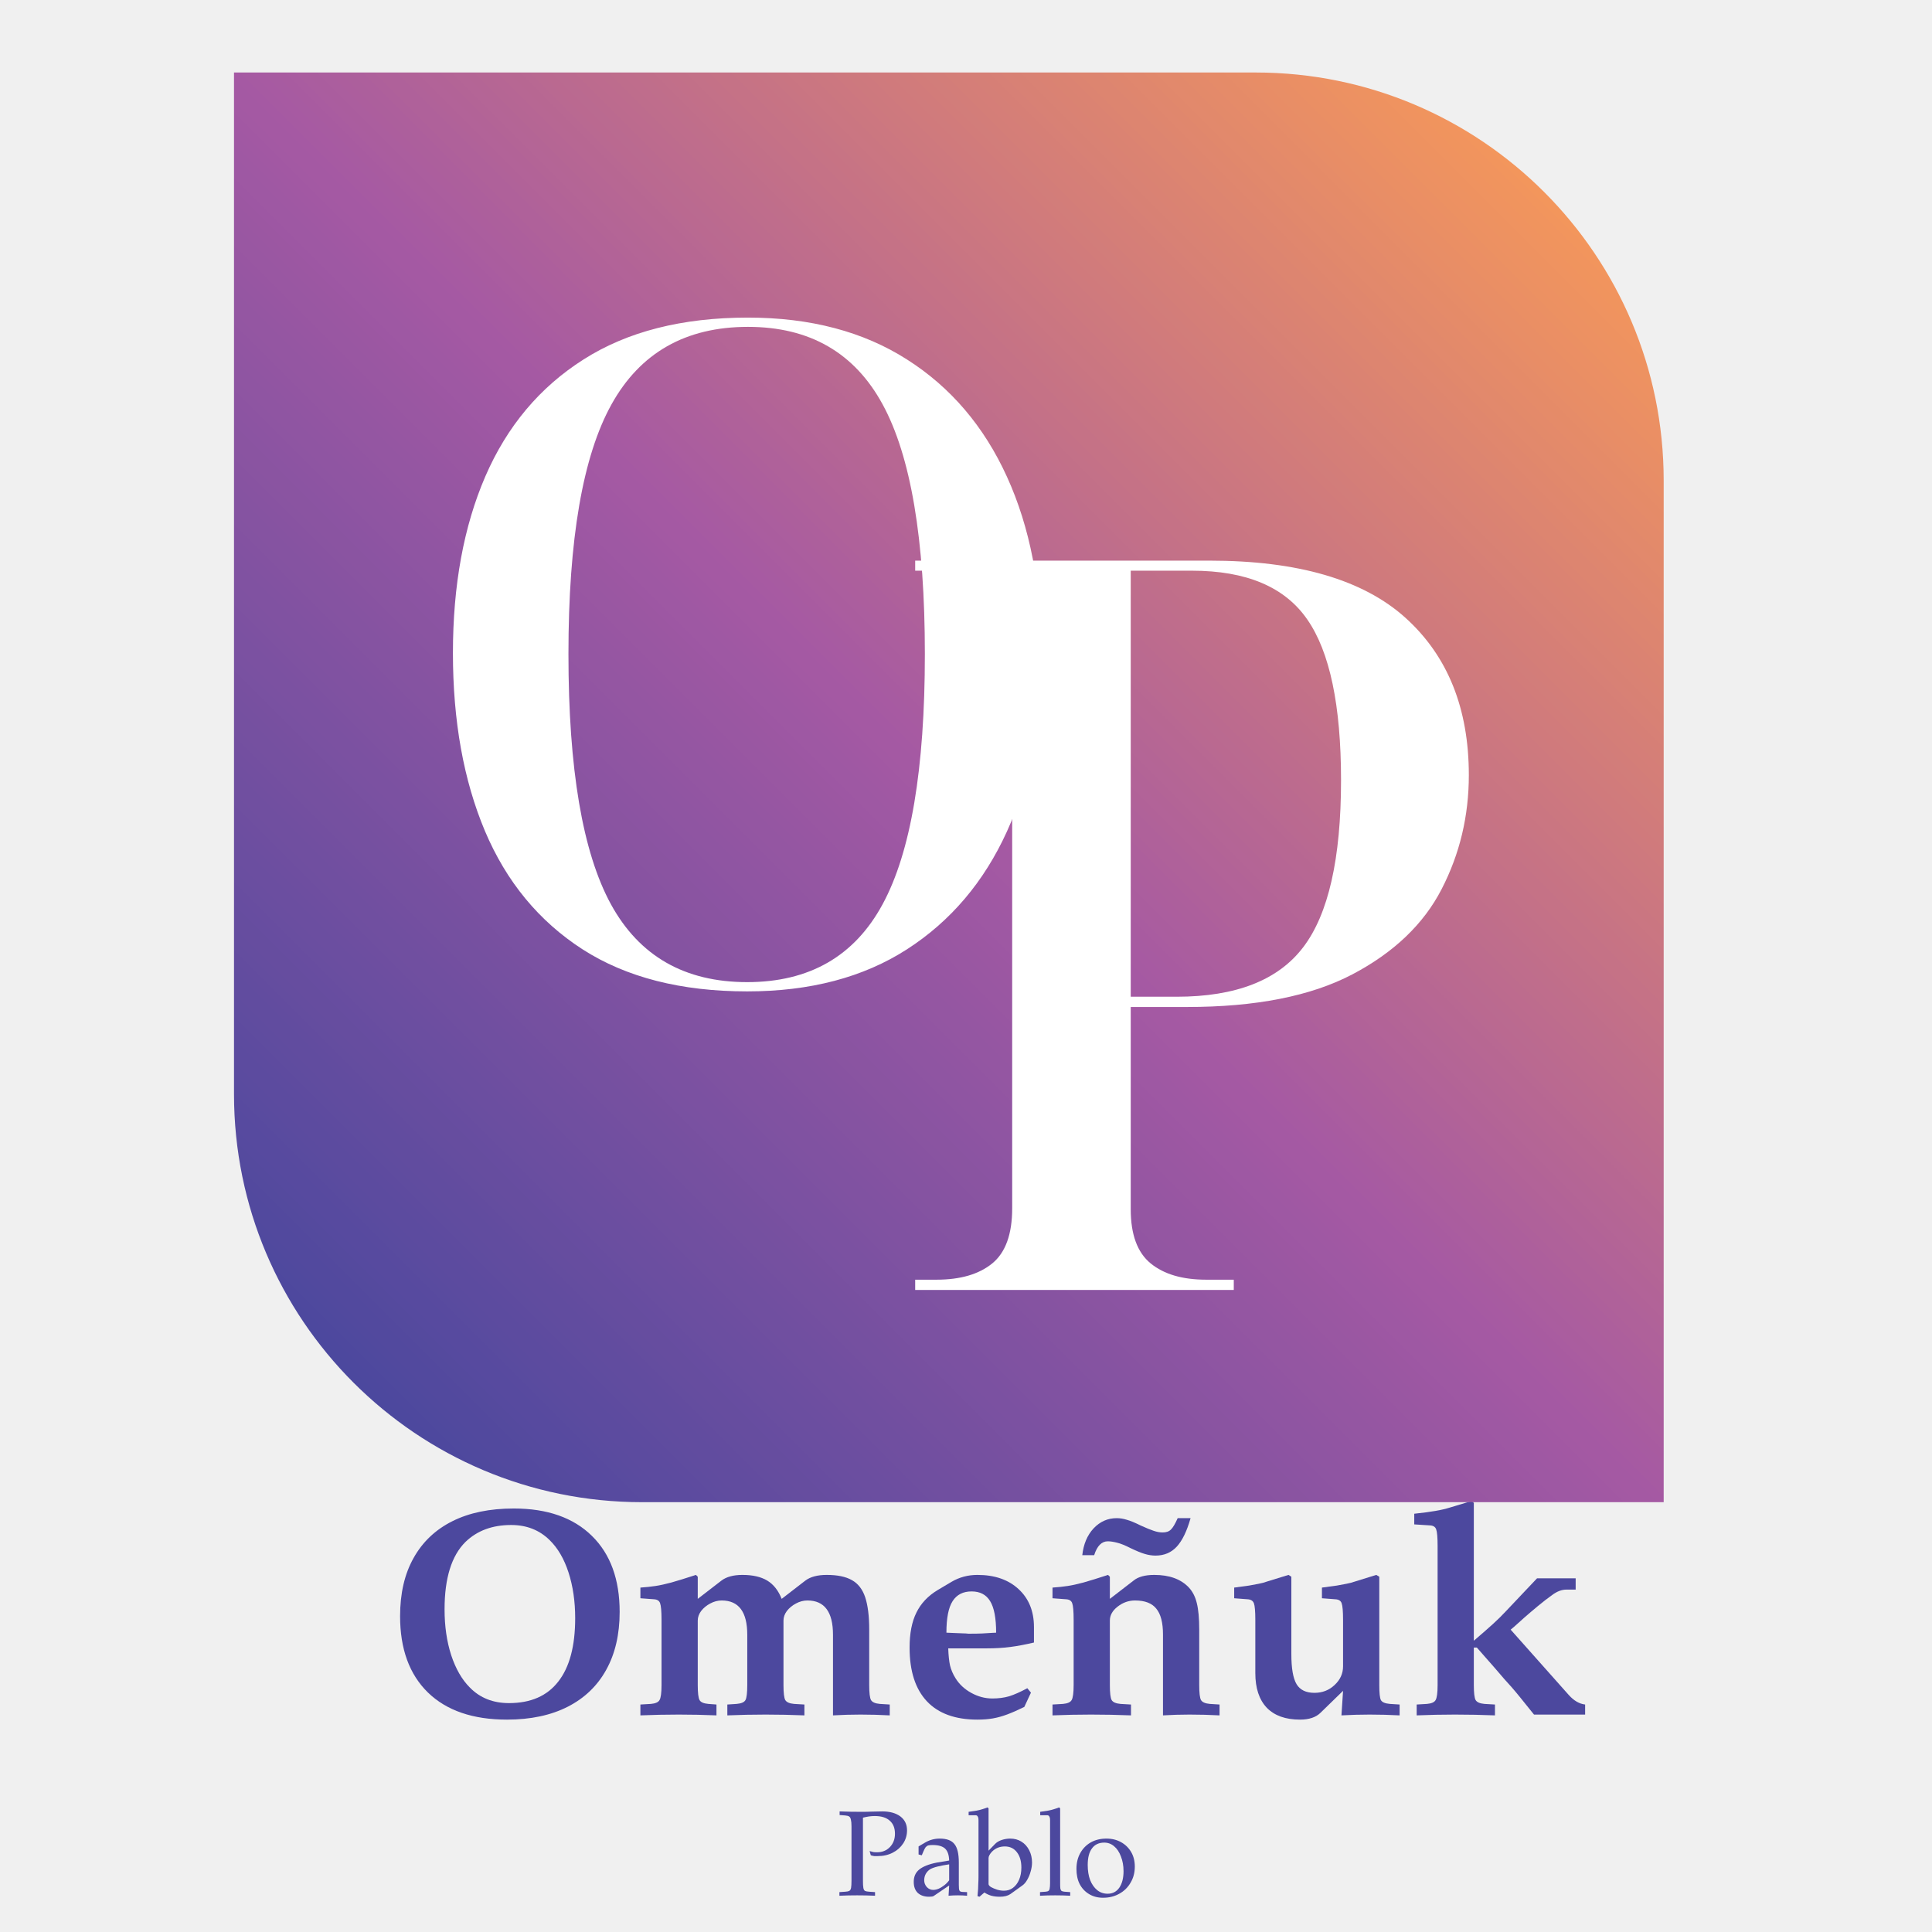
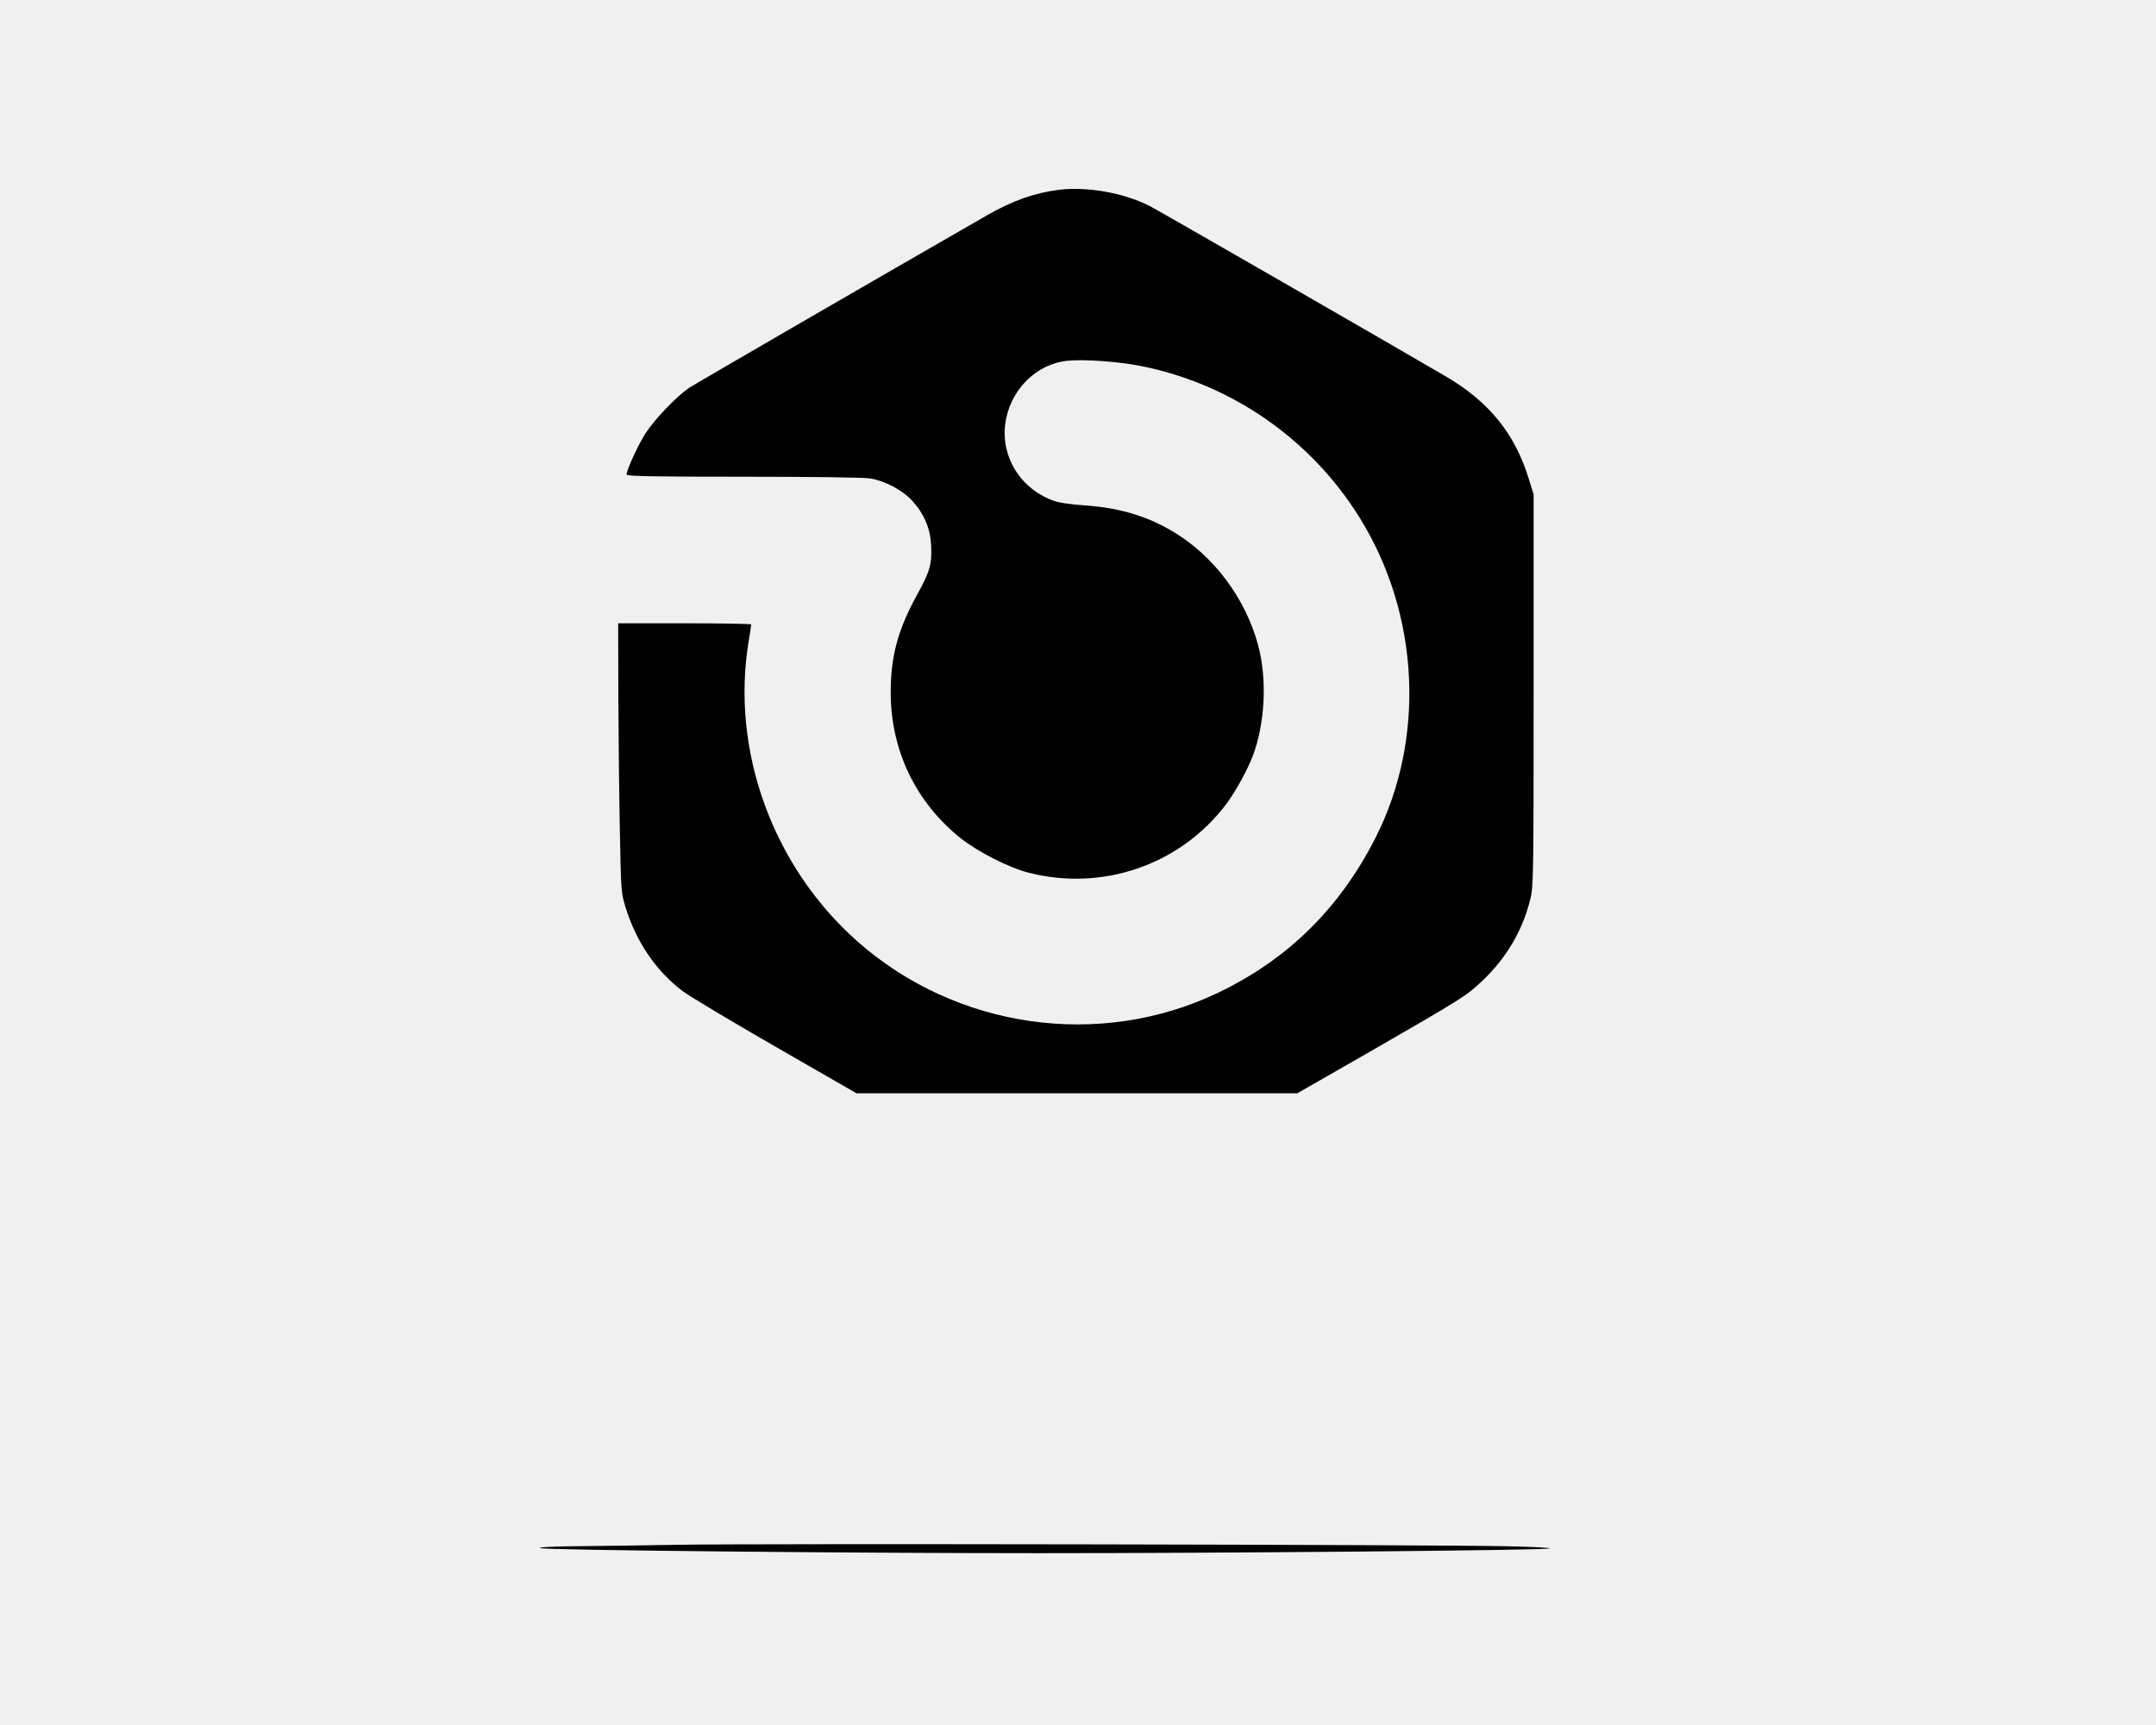
- <svg xmlns="http://www.w3.org/2000/svg" width="200" zoomAndPan="magnify" viewBox="0 0 150 150" height="200" preserveAspectRatio="xMidYMid meet" version="1.2">
-   <defs>
-     <clipPath id="8318a5c0cd">
-       <path d="M 0.762 0 L 94.602 0 L 94.602 32 L 0.762 32 Z M 0.762 0 " />
-     </clipPath>
-     <clipPath id="e0be5775cd">
-       <path d="M 80 8 L 94.602 8 L 94.602 26 L 80 26 Z M 80 8 " />
-     </clipPath>
-     <clipPath id="ce640b9adc">
-       <rect x="0" width="95" y="0" height="32" />
-     </clipPath>
-     <clipPath id="94772a3f47">
-       <path d="M 19 6 L 24.559 6 L 24.559 12 L 19 12 Z M 19 6 " />
-     </clipPath>
-     <clipPath id="046adbec72">
-       <rect x="0" width="25" y="0" height="14" />
-     </clipPath>
-     <clipPath id="76749b4be6">
-       <rect x="0" width="95" y="0" height="42" />
-     </clipPath>
-     <clipPath id="1e542bd86e">
-       <path d="M 18.168 5.629 L 129.168 5.629 L 129.168 116.629 L 18.168 116.629 Z M 18.168 5.629 " />
-     </clipPath>
-     <clipPath id="adc712c495">
-       <path d="M 97.488 5.629 L 18.168 5.629 L 18.168 84.949 C 18.168 102.445 32.352 116.629 49.848 116.629 L 129.168 116.629 L 129.168 37.309 C 129.168 19.816 114.98 5.629 97.488 5.629 Z M 97.488 5.629 " />
-     </clipPath>
-     <linearGradient x1="-0" gradientTransform="matrix(0.222,0,0,0.222,18.16701,5.629793)" y1="499.999" x2="500" gradientUnits="userSpaceOnUse" y2="-0" id="fe021afdbe">
-       <stop style="stop-color:#4c489e;stop-opacity:1;" offset="0" />
-       <stop style="stop-color:#4c489e;stop-opacity:1;" offset="0.062" />
-       <stop style="stop-color:#4c489e;stop-opacity:1;" offset="0.078" />
-       <stop style="stop-color:#4c489e;stop-opacity:1;" offset="0.086" />
-       <stop style="stop-color:#4d489e;stop-opacity:1;" offset="0.09" />
-       <stop style="stop-color:#4e489e;stop-opacity:1;" offset="0.094" />
-       <stop style="stop-color:#4f499e;stop-opacity:1;" offset="0.098" />
-       <stop style="stop-color:#50499e;stop-opacity:1;" offset="0.102" />
-       <stop style="stop-color:#51499e;stop-opacity:1;" offset="0.105" />
-       <stop style="stop-color:#52499e;stop-opacity:1;" offset="0.109" />
-       <stop style="stop-color:#52499e;stop-opacity:1;" offset="0.113" />
-       <stop style="stop-color:#53499e;stop-opacity:1;" offset="0.117" />
-       <stop style="stop-color:#544a9e;stop-opacity:1;" offset="0.121" />
-       <stop style="stop-color:#554a9e;stop-opacity:1;" offset="0.125" />
-       <stop style="stop-color:#564a9f;stop-opacity:1;" offset="0.129" />
-       <stop style="stop-color:#574a9f;stop-opacity:1;" offset="0.133" />
-       <stop style="stop-color:#574a9f;stop-opacity:1;" offset="0.137" />
-       <stop style="stop-color:#584a9f;stop-opacity:1;" offset="0.141" />
-       <stop style="stop-color:#594b9f;stop-opacity:1;" offset="0.145" />
-       <stop style="stop-color:#5a4b9f;stop-opacity:1;" offset="0.148" />
-       <stop style="stop-color:#5b4b9f;stop-opacity:1;" offset="0.152" />
-       <stop style="stop-color:#5c4b9f;stop-opacity:1;" offset="0.156" />
-       <stop style="stop-color:#5c4b9f;stop-opacity:1;" offset="0.16" />
-       <stop style="stop-color:#5d4b9f;stop-opacity:1;" offset="0.164" />
-       <stop style="stop-color:#5e4b9f;stop-opacity:1;" offset="0.168" />
-       <stop style="stop-color:#5f4c9f;stop-opacity:1;" offset="0.172" />
-       <stop style="stop-color:#604c9f;stop-opacity:1;" offset="0.176" />
-       <stop style="stop-color:#614c9f;stop-opacity:1;" offset="0.18" />
-       <stop style="stop-color:#614c9f;stop-opacity:1;" offset="0.184" />
-       <stop style="stop-color:#624c9f;stop-opacity:1;" offset="0.188" />
-       <stop style="stop-color:#634c9f;stop-opacity:1;" offset="0.191" />
-       <stop style="stop-color:#644d9f;stop-opacity:1;" offset="0.195" />
-       <stop style="stop-color:#654d9f;stop-opacity:1;" offset="0.199" />
-       <stop style="stop-color:#664d9f;stop-opacity:1;" offset="0.203" />
-       <stop style="stop-color:#664d9f;stop-opacity:1;" offset="0.207" />
-       <stop style="stop-color:#674da0;stop-opacity:1;" offset="0.211" />
-       <stop style="stop-color:#684da0;stop-opacity:1;" offset="0.215" />
-       <stop style="stop-color:#694ea0;stop-opacity:1;" offset="0.219" />
-       <stop style="stop-color:#6a4ea0;stop-opacity:1;" offset="0.223" />
-       <stop style="stop-color:#6b4ea0;stop-opacity:1;" offset="0.227" />
-       <stop style="stop-color:#6b4ea0;stop-opacity:1;" offset="0.23" />
-       <stop style="stop-color:#6c4ea0;stop-opacity:1;" offset="0.234" />
-       <stop style="stop-color:#6d4ea0;stop-opacity:1;" offset="0.238" />
-       <stop style="stop-color:#6e4ea0;stop-opacity:1;" offset="0.242" />
-       <stop style="stop-color:#6f4fa0;stop-opacity:1;" offset="0.246" />
-       <stop style="stop-color:#704fa0;stop-opacity:1;" offset="0.25" />
-       <stop style="stop-color:#704fa0;stop-opacity:1;" offset="0.254" />
-       <stop style="stop-color:#714fa0;stop-opacity:1;" offset="0.258" />
-       <stop style="stop-color:#724fa0;stop-opacity:1;" offset="0.262" />
-       <stop style="stop-color:#734fa0;stop-opacity:1;" offset="0.266" />
-       <stop style="stop-color:#7450a0;stop-opacity:1;" offset="0.27" />
-       <stop style="stop-color:#7550a0;stop-opacity:1;" offset="0.273" />
-       <stop style="stop-color:#7550a0;stop-opacity:1;" offset="0.277" />
-       <stop style="stop-color:#7650a0;stop-opacity:1;" offset="0.281" />
-       <stop style="stop-color:#7750a0;stop-opacity:1;" offset="0.285" />
-       <stop style="stop-color:#7850a0;stop-opacity:1;" offset="0.289" />
-       <stop style="stop-color:#7951a1;stop-opacity:1;" offset="0.293" />
-       <stop style="stop-color:#7a51a1;stop-opacity:1;" offset="0.297" />
-       <stop style="stop-color:#7b51a1;stop-opacity:1;" offset="0.301" />
-       <stop style="stop-color:#7b51a1;stop-opacity:1;" offset="0.305" />
-       <stop style="stop-color:#7c51a1;stop-opacity:1;" offset="0.309" />
-       <stop style="stop-color:#7d51a1;stop-opacity:1;" offset="0.312" />
-       <stop style="stop-color:#7e52a1;stop-opacity:1;" offset="0.316" />
-       <stop style="stop-color:#7f52a1;stop-opacity:1;" offset="0.32" />
-       <stop style="stop-color:#8052a1;stop-opacity:1;" offset="0.324" />
-       <stop style="stop-color:#8052a1;stop-opacity:1;" offset="0.328" />
-       <stop style="stop-color:#8152a1;stop-opacity:1;" offset="0.332" />
-       <stop style="stop-color:#8252a1;stop-opacity:1;" offset="0.336" />
-       <stop style="stop-color:#8352a1;stop-opacity:1;" offset="0.34" />
-       <stop style="stop-color:#8453a1;stop-opacity:1;" offset="0.344" />
-       <stop style="stop-color:#8553a1;stop-opacity:1;" offset="0.348" />
-       <stop style="stop-color:#8553a1;stop-opacity:1;" offset="0.352" />
-       <stop style="stop-color:#8653a1;stop-opacity:1;" offset="0.355" />
-       <stop style="stop-color:#8753a1;stop-opacity:1;" offset="0.359" />
-       <stop style="stop-color:#8853a1;stop-opacity:1;" offset="0.363" />
-       <stop style="stop-color:#8954a1;stop-opacity:1;" offset="0.367" />
-       <stop style="stop-color:#8a54a1;stop-opacity:1;" offset="0.371" />
-       <stop style="stop-color:#8a54a1;stop-opacity:1;" offset="0.375" />
-       <stop style="stop-color:#8b54a2;stop-opacity:1;" offset="0.379" />
-       <stop style="stop-color:#8c54a2;stop-opacity:1;" offset="0.383" />
-       <stop style="stop-color:#8d54a2;stop-opacity:1;" offset="0.387" />
-       <stop style="stop-color:#8e55a2;stop-opacity:1;" offset="0.391" />
-       <stop style="stop-color:#8f55a2;stop-opacity:1;" offset="0.395" />
-       <stop style="stop-color:#8f55a2;stop-opacity:1;" offset="0.398" />
-       <stop style="stop-color:#9055a2;stop-opacity:1;" offset="0.402" />
-       <stop style="stop-color:#9155a2;stop-opacity:1;" offset="0.406" />
-       <stop style="stop-color:#9255a2;stop-opacity:1;" offset="0.41" />
-       <stop style="stop-color:#9356a2;stop-opacity:1;" offset="0.414" />
-       <stop style="stop-color:#9456a2;stop-opacity:1;" offset="0.418" />
-       <stop style="stop-color:#9456a2;stop-opacity:1;" offset="0.422" />
-       <stop style="stop-color:#9556a2;stop-opacity:1;" offset="0.426" />
-       <stop style="stop-color:#9656a2;stop-opacity:1;" offset="0.43" />
-       <stop style="stop-color:#9756a2;stop-opacity:1;" offset="0.434" />
-       <stop style="stop-color:#9856a2;stop-opacity:1;" offset="0.438" />
-       <stop style="stop-color:#9957a2;stop-opacity:1;" offset="0.441" />
-       <stop style="stop-color:#9957a2;stop-opacity:1;" offset="0.445" />
-       <stop style="stop-color:#9a57a2;stop-opacity:1;" offset="0.449" />
-       <stop style="stop-color:#9b57a2;stop-opacity:1;" offset="0.453" />
-       <stop style="stop-color:#9c57a2;stop-opacity:1;" offset="0.457" />
-       <stop style="stop-color:#9d57a3;stop-opacity:1;" offset="0.461" />
-       <stop style="stop-color:#9e58a3;stop-opacity:1;" offset="0.465" />
-       <stop style="stop-color:#9e58a3;stop-opacity:1;" offset="0.469" />
-       <stop style="stop-color:#9f58a3;stop-opacity:1;" offset="0.473" />
-       <stop style="stop-color:#a058a3;stop-opacity:1;" offset="0.477" />
-       <stop style="stop-color:#a158a3;stop-opacity:1;" offset="0.48" />
-       <stop style="stop-color:#a258a3;stop-opacity:1;" offset="0.484" />
-       <stop style="stop-color:#a359a3;stop-opacity:1;" offset="0.488" />
-       <stop style="stop-color:#a459a3;stop-opacity:1;" offset="0.492" />
-       <stop style="stop-color:#a459a3;stop-opacity:1;" offset="0.496" />
-       <stop style="stop-color:#a559a3;stop-opacity:1;" offset="0.5" />
-       <stop style="stop-color:#a65aa2;stop-opacity:1;" offset="0.504" />
-       <stop style="stop-color:#a75aa2;stop-opacity:1;" offset="0.508" />
-       <stop style="stop-color:#a75ba1;stop-opacity:1;" offset="0.512" />
-       <stop style="stop-color:#a85ba0;stop-opacity:1;" offset="0.516" />
-       <stop style="stop-color:#a95ca0;stop-opacity:1;" offset="0.52" />
-       <stop style="stop-color:#aa5d9f;stop-opacity:1;" offset="0.523" />
-       <stop style="stop-color:#aa5d9e;stop-opacity:1;" offset="0.527" />
-       <stop style="stop-color:#ab5e9e;stop-opacity:1;" offset="0.531" />
-       <stop style="stop-color:#ac5e9d;stop-opacity:1;" offset="0.535" />
-       <stop style="stop-color:#ac5f9c;stop-opacity:1;" offset="0.539" />
-       <stop style="stop-color:#ad5f9c;stop-opacity:1;" offset="0.543" />
-       <stop style="stop-color:#ae609b;stop-opacity:1;" offset="0.547" />
-       <stop style="stop-color:#af619a;stop-opacity:1;" offset="0.551" />
-       <stop style="stop-color:#af619a;stop-opacity:1;" offset="0.555" />
-       <stop style="stop-color:#b06299;stop-opacity:1;" offset="0.559" />
-       <stop style="stop-color:#b16298;stop-opacity:1;" offset="0.562" />
-       <stop style="stop-color:#b26398;stop-opacity:1;" offset="0.566" />
-       <stop style="stop-color:#b26397;stop-opacity:1;" offset="0.57" />
-       <stop style="stop-color:#b36496;stop-opacity:1;" offset="0.574" />
-       <stop style="stop-color:#b46596;stop-opacity:1;" offset="0.578" />
-       <stop style="stop-color:#b46595;stop-opacity:1;" offset="0.582" />
-       <stop style="stop-color:#b56694;stop-opacity:1;" offset="0.586" />
-       <stop style="stop-color:#b66694;stop-opacity:1;" offset="0.59" />
-       <stop style="stop-color:#b76793;stop-opacity:1;" offset="0.594" />
-       <stop style="stop-color:#b76792;stop-opacity:1;" offset="0.598" />
-       <stop style="stop-color:#b86892;stop-opacity:1;" offset="0.602" />
-       <stop style="stop-color:#b96991;stop-opacity:1;" offset="0.605" />
-       <stop style="stop-color:#ba6990;stop-opacity:1;" offset="0.609" />
-       <stop style="stop-color:#ba6a90;stop-opacity:1;" offset="0.613" />
-       <stop style="stop-color:#bb6a8f;stop-opacity:1;" offset="0.617" />
-       <stop style="stop-color:#bc6b8e;stop-opacity:1;" offset="0.621" />
-       <stop style="stop-color:#bd6b8e;stop-opacity:1;" offset="0.625" />
-       <stop style="stop-color:#bd6c8d;stop-opacity:1;" offset="0.629" />
-       <stop style="stop-color:#be6d8c;stop-opacity:1;" offset="0.633" />
-       <stop style="stop-color:#bf6d8c;stop-opacity:1;" offset="0.637" />
-       <stop style="stop-color:#bf6e8b;stop-opacity:1;" offset="0.641" />
-       <stop style="stop-color:#c06e8a;stop-opacity:1;" offset="0.645" />
-       <stop style="stop-color:#c16f8a;stop-opacity:1;" offset="0.648" />
-       <stop style="stop-color:#c26f89;stop-opacity:1;" offset="0.652" />
-       <stop style="stop-color:#c27088;stop-opacity:1;" offset="0.656" />
-       <stop style="stop-color:#c37188;stop-opacity:1;" offset="0.66" />
-       <stop style="stop-color:#c47187;stop-opacity:1;" offset="0.664" />
-       <stop style="stop-color:#c57286;stop-opacity:1;" offset="0.668" />
-       <stop style="stop-color:#c57286;stop-opacity:1;" offset="0.672" />
-       <stop style="stop-color:#c67385;stop-opacity:1;" offset="0.676" />
-       <stop style="stop-color:#c77384;stop-opacity:1;" offset="0.68" />
-       <stop style="stop-color:#c77484;stop-opacity:1;" offset="0.684" />
-       <stop style="stop-color:#c87583;stop-opacity:1;" offset="0.688" />
-       <stop style="stop-color:#c97582;stop-opacity:1;" offset="0.691" />
-       <stop style="stop-color:#ca7682;stop-opacity:1;" offset="0.695" />
-       <stop style="stop-color:#ca7681;stop-opacity:1;" offset="0.699" />
-       <stop style="stop-color:#cb7780;stop-opacity:1;" offset="0.703" />
-       <stop style="stop-color:#cc7780;stop-opacity:1;" offset="0.707" />
-       <stop style="stop-color:#cd787f;stop-opacity:1;" offset="0.711" />
-       <stop style="stop-color:#cd797e;stop-opacity:1;" offset="0.715" />
-       <stop style="stop-color:#ce797e;stop-opacity:1;" offset="0.719" />
-       <stop style="stop-color:#cf7a7d;stop-opacity:1;" offset="0.723" />
-       <stop style="stop-color:#d07a7c;stop-opacity:1;" offset="0.727" />
-       <stop style="stop-color:#d07b7c;stop-opacity:1;" offset="0.73" />
-       <stop style="stop-color:#d17b7b;stop-opacity:1;" offset="0.734" />
-       <stop style="stop-color:#d27c7a;stop-opacity:1;" offset="0.738" />
-       <stop style="stop-color:#d27d7a;stop-opacity:1;" offset="0.742" />
-       <stop style="stop-color:#d37d79;stop-opacity:1;" offset="0.746" />
-       <stop style="stop-color:#d47e78;stop-opacity:1;" offset="0.75" />
-       <stop style="stop-color:#d57e78;stop-opacity:1;" offset="0.754" />
-       <stop style="stop-color:#d57f77;stop-opacity:1;" offset="0.758" />
-       <stop style="stop-color:#d67f76;stop-opacity:1;" offset="0.762" />
-       <stop style="stop-color:#d78076;stop-opacity:1;" offset="0.766" />
-       <stop style="stop-color:#d88175;stop-opacity:1;" offset="0.77" />
-       <stop style="stop-color:#d88174;stop-opacity:1;" offset="0.773" />
-       <stop style="stop-color:#d98274;stop-opacity:1;" offset="0.777" />
-       <stop style="stop-color:#da8273;stop-opacity:1;" offset="0.781" />
-       <stop style="stop-color:#da8372;stop-opacity:1;" offset="0.785" />
-       <stop style="stop-color:#db8372;stop-opacity:1;" offset="0.789" />
-       <stop style="stop-color:#dc8471;stop-opacity:1;" offset="0.793" />
-       <stop style="stop-color:#dd8570;stop-opacity:1;" offset="0.797" />
-       <stop style="stop-color:#dd8570;stop-opacity:1;" offset="0.801" />
-       <stop style="stop-color:#de866f;stop-opacity:1;" offset="0.805" />
-       <stop style="stop-color:#df866e;stop-opacity:1;" offset="0.809" />
-       <stop style="stop-color:#e0876e;stop-opacity:1;" offset="0.812" />
-       <stop style="stop-color:#e0876d;stop-opacity:1;" offset="0.816" />
-       <stop style="stop-color:#e1886c;stop-opacity:1;" offset="0.82" />
-       <stop style="stop-color:#e2896c;stop-opacity:1;" offset="0.824" />
-       <stop style="stop-color:#e2896b;stop-opacity:1;" offset="0.828" />
-       <stop style="stop-color:#e38a6a;stop-opacity:1;" offset="0.832" />
-       <stop style="stop-color:#e48a6a;stop-opacity:1;" offset="0.836" />
-       <stop style="stop-color:#e58b69;stop-opacity:1;" offset="0.84" />
-       <stop style="stop-color:#e58b68;stop-opacity:1;" offset="0.844" />
-       <stop style="stop-color:#e68c68;stop-opacity:1;" offset="0.848" />
-       <stop style="stop-color:#e78d67;stop-opacity:1;" offset="0.852" />
-       <stop style="stop-color:#e88d66;stop-opacity:1;" offset="0.855" />
-       <stop style="stop-color:#e88e66;stop-opacity:1;" offset="0.859" />
-       <stop style="stop-color:#e98e65;stop-opacity:1;" offset="0.863" />
-       <stop style="stop-color:#ea8f64;stop-opacity:1;" offset="0.867" />
-       <stop style="stop-color:#eb8f64;stop-opacity:1;" offset="0.871" />
-       <stop style="stop-color:#eb9063;stop-opacity:1;" offset="0.875" />
-       <stop style="stop-color:#ec9162;stop-opacity:1;" offset="0.879" />
-       <stop style="stop-color:#ed9162;stop-opacity:1;" offset="0.883" />
-       <stop style="stop-color:#ed9261;stop-opacity:1;" offset="0.887" />
-       <stop style="stop-color:#ee9260;stop-opacity:1;" offset="0.891" />
-       <stop style="stop-color:#ef9360;stop-opacity:1;" offset="0.895" />
-       <stop style="stop-color:#f0935f;stop-opacity:1;" offset="0.898" />
-       <stop style="stop-color:#f0945e;stop-opacity:1;" offset="0.902" />
-       <stop style="stop-color:#f1945e;stop-opacity:1;" offset="0.906" />
-       <stop style="stop-color:#f2955d;stop-opacity:1;" offset="0.91" />
-       <stop style="stop-color:#f3965c;stop-opacity:1;" offset="0.914" />
-       <stop style="stop-color:#f3965c;stop-opacity:1;" offset="0.922" />
-       <stop style="stop-color:#f3965c;stop-opacity:1;" offset="0.938" />
-       <stop style="stop-color:#f3965c;stop-opacity:1;" offset="1" />
-     </linearGradient>
-     <clipPath id="b8b548b263">
-       <rect x="0" width="50" y="0" height="109" />
-     </clipPath>
-     <clipPath id="b12e4c9b27">
-       <rect x="0" width="56" y="0" height="98" />
-     </clipPath>
-   </defs>
-   <g id="ecf7f3d505">
-     <g transform="matrix(1,0,0,1,29,108)">
-       <g clip-path="url(#76749b4be6)">
-         <g clip-rule="nonzero" clip-path="url(#8318a5c0cd)">
-           <g transform="matrix(1,0,0,1,-0.000000000000003553,-0.000000000000014211)">
-             <g id="dd64a61915" clip-path="url(#ce640b9adc)">
-               <g style="fill:#4c489e;fill-opacity:1;">
-                 <g transform="translate(0.984922, 25.11945)">
-                   <path style="stroke:none" d="M 18.125 -7.969 C 18.125 -6.219 17.773 -4.719 17.078 -3.469 C 16.391 -2.227 15.395 -1.273 14.094 -0.609 C 12.789 0.055 11.219 0.391 9.375 0.391 C 6.727 0.391 4.68 -0.312 3.234 -1.719 C 1.797 -3.125 1.078 -5.098 1.078 -7.641 C 1.078 -9.41 1.426 -10.914 2.125 -12.156 C 2.82 -13.406 3.828 -14.359 5.141 -15.016 C 6.453 -15.672 8.039 -16 9.906 -16 C 12.508 -16 14.531 -15.289 15.969 -13.875 C 17.406 -12.469 18.125 -10.5 18.125 -7.969 Z M 14.672 -7.484 C 14.672 -8.785 14.5 -9.969 14.156 -11.031 C 13.812 -12.094 13.32 -12.93 12.688 -13.547 C 11.895 -14.328 10.898 -14.719 9.703 -14.719 C 8.242 -14.719 7.062 -14.281 6.156 -13.406 C 5.07 -12.332 4.531 -10.586 4.531 -8.172 C 4.531 -6.859 4.703 -5.672 5.047 -4.609 C 5.398 -3.547 5.883 -2.707 6.5 -2.094 C 7.289 -1.289 8.301 -0.891 9.531 -0.891 C 11.219 -0.891 12.492 -1.445 13.359 -2.562 C 14.234 -3.676 14.672 -5.316 14.672 -7.484 Z M 14.672 -7.484 " />
-                 </g>
-               </g>
-               <g style="fill:#4c489e;fill-opacity:1;">
-                 <g transform="translate(20.17331, 25.11945)">
-                   <path style="stroke:none" d="M 19.906 0.062 C 19.145 0.02 18.391 0 17.641 0 C 16.93 0 16.219 0.02 15.5 0.062 L 15.5 -6.203 C 15.5 -7.973 14.836 -8.859 13.516 -8.859 C 13.211 -8.859 12.914 -8.781 12.625 -8.625 C 12.344 -8.477 12.109 -8.285 11.922 -8.047 C 11.742 -7.805 11.656 -7.555 11.656 -7.297 L 11.656 -2.297 C 11.656 -1.68 11.703 -1.289 11.797 -1.125 C 11.898 -0.957 12.129 -0.859 12.484 -0.828 L 13.281 -0.781 L 13.281 0.062 C 12.27 0.02 11.266 0 10.266 0 C 9.285 0 8.297 0.02 7.297 0.062 L 7.297 -0.781 L 8.016 -0.828 C 8.379 -0.859 8.609 -0.957 8.703 -1.125 C 8.797 -1.289 8.844 -1.68 8.844 -2.297 L 8.844 -6.203 C 8.844 -7.973 8.18 -8.859 6.859 -8.859 C 6.555 -8.859 6.258 -8.781 5.969 -8.625 C 5.688 -8.477 5.453 -8.285 5.266 -8.047 C 5.086 -7.805 5 -7.555 5 -7.297 L 5 -2.297 C 5 -1.68 5.047 -1.289 5.141 -1.125 C 5.234 -0.957 5.461 -0.859 5.828 -0.828 L 6.453 -0.781 L 6.453 0.062 C 5.484 0.02 4.508 0 3.531 0 C 2.539 0 1.547 0.02 0.547 0.062 L 0.547 -0.781 L 1.359 -0.828 C 1.711 -0.859 1.938 -0.957 2.031 -1.125 C 2.133 -1.289 2.188 -1.68 2.188 -2.297 L 2.188 -7.344 C 2.188 -8.02 2.148 -8.453 2.078 -8.641 C 2.016 -8.836 1.852 -8.941 1.594 -8.953 L 0.547 -9.031 L 0.547 -9.859 C 0.984 -9.891 1.375 -9.93 1.719 -9.984 C 2.062 -10.035 2.469 -10.125 2.938 -10.25 C 3.414 -10.383 4.055 -10.582 4.859 -10.844 L 5 -10.703 L 5 -8.984 L 6.844 -10.406 C 7.227 -10.695 7.77 -10.844 8.469 -10.844 C 9.27 -10.844 9.91 -10.695 10.391 -10.406 C 10.879 -10.113 11.254 -9.641 11.516 -8.984 L 13.359 -10.406 C 13.742 -10.695 14.297 -10.844 15.016 -10.844 C 15.848 -10.844 16.5 -10.707 16.969 -10.438 C 17.445 -10.176 17.789 -9.734 18 -9.109 C 18.207 -8.484 18.312 -7.645 18.312 -6.594 L 18.312 -2.297 C 18.312 -1.68 18.359 -1.289 18.453 -1.125 C 18.555 -0.957 18.785 -0.859 19.141 -0.828 L 19.906 -0.781 Z M 19.906 0.062 " />
-                 </g>
-               </g>
-               <g style="fill:#4c489e;fill-opacity:1;">
-                 <g transform="translate(40.65169, 25.11945)">
-                   <path style="stroke:none" d="M 10.625 -5.594 C 9.957 -5.438 9.348 -5.32 8.797 -5.25 C 8.242 -5.176 7.641 -5.141 6.984 -5.141 L 3.969 -5.141 C 3.988 -4.586 4.035 -4.145 4.109 -3.812 C 4.191 -3.477 4.332 -3.148 4.531 -2.828 C 4.82 -2.359 5.227 -1.977 5.75 -1.688 C 6.281 -1.395 6.828 -1.25 7.391 -1.25 C 7.867 -1.25 8.305 -1.305 8.703 -1.422 C 9.098 -1.547 9.566 -1.754 10.109 -2.047 L 10.391 -1.703 L 9.875 -0.594 C 9.383 -0.352 8.945 -0.16 8.562 -0.016 C 8.176 0.129 7.801 0.234 7.438 0.297 C 7.082 0.359 6.68 0.391 6.234 0.391 C 4.516 0.391 3.207 -0.082 2.312 -1.031 C 1.414 -1.988 0.969 -3.379 0.969 -5.203 C 0.969 -6.305 1.145 -7.211 1.5 -7.922 C 1.852 -8.641 2.406 -9.223 3.156 -9.672 L 4.234 -10.312 C 4.836 -10.664 5.504 -10.844 6.234 -10.844 C 7.578 -10.844 8.645 -10.473 9.438 -9.734 C 10.227 -9.004 10.625 -8.023 10.625 -6.797 Z M 7.688 -6.359 C 7.688 -7.492 7.531 -8.312 7.219 -8.812 C 6.914 -9.312 6.438 -9.562 5.781 -9.562 C 5.125 -9.562 4.633 -9.312 4.312 -8.812 C 3.988 -8.312 3.828 -7.492 3.828 -6.359 L 4.562 -6.328 C 5.008 -6.316 5.273 -6.305 5.359 -6.297 C 5.453 -6.285 5.504 -6.281 5.516 -6.281 C 5.523 -6.281 5.602 -6.281 5.75 -6.281 C 6.02 -6.281 6.301 -6.285 6.594 -6.297 C 6.895 -6.316 7.148 -6.332 7.359 -6.344 C 7.578 -6.352 7.688 -6.359 7.688 -6.359 Z M 7.688 -6.359 " />
-                 </g>
-               </g>
-               <g style="fill:#4c489e;fill-opacity:1;">
-                 <g transform="translate(52.16933, 25.11945)">
-                   <path style="stroke:none" d="M 13.516 0.062 C 12.734 0.02 11.957 0 11.188 0 C 10.5 0 9.812 0.02 9.125 0.062 L 9.125 -6.219 C 9.125 -7.133 8.953 -7.801 8.609 -8.219 C 8.273 -8.645 7.723 -8.859 6.953 -8.859 C 6.453 -8.859 6 -8.695 5.594 -8.375 C 5.195 -8.062 5 -7.703 5 -7.297 L 5 -2.297 C 5 -1.68 5.047 -1.289 5.141 -1.125 C 5.242 -0.957 5.473 -0.859 5.828 -0.828 L 6.641 -0.781 L 6.641 0.062 C 5.609 0.02 4.57 0 3.531 0 C 2.539 0 1.547 0.02 0.547 0.062 L 0.547 -0.781 L 1.359 -0.828 C 1.711 -0.859 1.938 -0.957 2.031 -1.125 C 2.133 -1.289 2.188 -1.68 2.188 -2.297 L 2.188 -7.344 C 2.188 -8.02 2.148 -8.453 2.078 -8.641 C 2.016 -8.836 1.852 -8.941 1.594 -8.953 L 0.547 -9.031 L 0.547 -9.859 C 0.984 -9.891 1.375 -9.93 1.719 -9.984 C 2.062 -10.035 2.469 -10.125 2.938 -10.25 C 3.414 -10.383 4.055 -10.582 4.859 -10.844 L 5 -10.703 L 5 -8.984 L 6.844 -10.406 C 7.195 -10.695 7.734 -10.844 8.453 -10.844 C 9.617 -10.844 10.508 -10.52 11.125 -9.875 C 11.426 -9.551 11.633 -9.145 11.75 -8.656 C 11.875 -8.164 11.938 -7.477 11.938 -6.594 L 11.938 -2.297 C 11.938 -1.68 11.984 -1.289 12.078 -1.125 C 12.18 -0.957 12.41 -0.859 12.766 -0.828 L 13.516 -0.781 Z M 11.266 -15.25 C 10.984 -14.25 10.629 -13.516 10.203 -13.047 C 9.773 -12.578 9.223 -12.344 8.547 -12.344 C 8.285 -12.344 8.008 -12.383 7.719 -12.469 C 7.438 -12.551 7.066 -12.703 6.609 -12.922 C 6.18 -13.141 5.832 -13.281 5.562 -13.344 C 5.289 -13.414 5.051 -13.453 4.844 -13.453 C 4.363 -13.453 4.008 -13.094 3.781 -12.375 L 2.859 -12.375 C 2.953 -13.227 3.242 -13.922 3.734 -14.453 C 4.234 -14.984 4.832 -15.25 5.531 -15.25 C 5.789 -15.25 6.051 -15.207 6.312 -15.125 C 6.582 -15.051 6.938 -14.906 7.375 -14.688 C 7.812 -14.488 8.156 -14.348 8.406 -14.266 C 8.656 -14.18 8.883 -14.141 9.094 -14.141 C 9.375 -14.141 9.586 -14.211 9.734 -14.359 C 9.891 -14.504 10.066 -14.801 10.266 -15.25 Z M 11.266 -15.25 " />
-                 </g>
-               </g>
-               <g style="fill:#4c489e;fill-opacity:1;">
-                 <g transform="translate(66.24389, 25.11945)">
-                   <path style="stroke:none" d="M 13.422 0.062 C 12.641 0.02 11.863 0 11.094 0 C 10.375 0 9.645 0.02 8.906 0.062 L 9.031 -1.844 L 7.281 -0.141 C 6.926 0.211 6.395 0.391 5.688 0.391 C 4.562 0.391 3.703 0.082 3.109 -0.531 C 2.516 -1.156 2.219 -2.051 2.219 -3.219 L 2.219 -7.344 C 2.219 -8.02 2.18 -8.453 2.109 -8.641 C 2.035 -8.836 1.867 -8.941 1.609 -8.953 L 0.578 -9.031 L 0.578 -9.859 C 1.066 -9.922 1.453 -9.973 1.734 -10.016 C 2.023 -10.066 2.273 -10.113 2.484 -10.156 C 2.703 -10.195 2.93 -10.258 3.172 -10.344 L 4.797 -10.844 L 5.016 -10.703 L 5.016 -4.703 C 5.016 -3.598 5.148 -2.816 5.422 -2.359 C 5.691 -1.91 6.156 -1.688 6.812 -1.688 C 7.426 -1.688 7.945 -1.891 8.375 -2.297 C 8.812 -2.703 9.031 -3.188 9.031 -3.75 L 9.031 -7.344 C 9.031 -8.02 8.992 -8.453 8.922 -8.641 C 8.859 -8.836 8.691 -8.941 8.422 -8.953 L 7.391 -9.031 L 7.391 -9.859 C 7.867 -9.922 8.254 -9.973 8.547 -10.016 C 8.836 -10.066 9.086 -10.113 9.297 -10.156 C 9.516 -10.195 9.75 -10.258 10 -10.344 L 11.609 -10.844 L 11.844 -10.703 L 11.844 -2.297 C 11.844 -1.68 11.883 -1.289 11.969 -1.125 C 12.062 -0.957 12.297 -0.859 12.672 -0.828 L 13.422 -0.781 Z M 13.422 0.062 " />
-                 </g>
-               </g>
-               <g clip-rule="nonzero" clip-path="url(#e0be5775cd)">
-                 <g style="fill:#4c489e;fill-opacity:1;">
-                   <g transform="translate(80.31846, 25.11945)">
-                     <path style="stroke:none" d="M 13.75 0 L 9.781 0 C 9.312 -0.582 8.945 -1.035 8.688 -1.359 C 8.426 -1.68 8.207 -1.941 8.031 -2.141 C 7.852 -2.336 7.664 -2.547 7.469 -2.766 C 7.281 -2.992 7.023 -3.289 6.703 -3.656 C 6.379 -4.031 5.926 -4.547 5.344 -5.203 L 5.109 -5.203 L 5.109 -2.297 C 5.109 -1.68 5.156 -1.289 5.25 -1.125 C 5.352 -0.957 5.582 -0.859 5.938 -0.828 L 6.75 -0.781 L 6.75 0.062 C 5.719 0.02 4.68 0 3.641 0 C 2.66 0 1.672 0.02 0.672 0.062 L 0.672 -0.781 L 1.469 -0.828 C 1.82 -0.859 2.047 -0.957 2.141 -1.125 C 2.242 -1.289 2.297 -1.68 2.297 -2.297 L 2.297 -13.078 C 2.297 -13.754 2.258 -14.188 2.188 -14.375 C 2.125 -14.57 1.961 -14.676 1.703 -14.688 L 0.484 -14.766 L 0.484 -15.594 C 1.16 -15.664 1.707 -15.738 2.125 -15.812 C 2.551 -15.883 2.93 -15.973 3.266 -16.078 L 4.922 -16.578 L 5.109 -16.438 L 5.109 -5.734 C 5.754 -6.285 6.254 -6.723 6.609 -7.047 C 6.973 -7.379 7.285 -7.688 7.547 -7.969 L 10.016 -10.578 L 13.016 -10.578 L 13.016 -9.703 L 12.297 -9.703 C 11.93 -9.703 11.562 -9.562 11.188 -9.281 C 10.82 -9.02 10.453 -8.734 10.078 -8.422 C 9.703 -8.109 9.352 -7.812 9.031 -7.531 C 8.719 -7.25 8.461 -7.02 8.266 -6.844 C 8.066 -6.676 7.969 -6.594 7.969 -6.594 L 12.484 -1.516 C 12.879 -1.078 13.301 -0.832 13.75 -0.781 Z M 13.75 0 " />
-                   </g>
-                 </g>
-               </g>
-             </g>
-           </g>
-         </g>
-         <g transform="matrix(1,0,0,1,35,28)">
-           <g id="fe627ab50b" clip-path="url(#046adbec72)">
-             <g style="fill:#4c489e;fill-opacity:1;">
-               <g transform="translate(0.968678, 11.1533)">
-                 <path style="stroke:none" d="M 5.453 -5.047 C 5.453 -4.672 5.352 -4.332 5.156 -4.031 C 4.957 -3.727 4.688 -3.488 4.344 -3.312 C 4 -3.133 3.609 -3.047 3.172 -3.047 C 3.078 -3.047 2.988 -3.047 2.906 -3.047 C 2.832 -3.055 2.742 -3.078 2.641 -3.109 L 2.547 -3.438 C 2.672 -3.406 2.77 -3.379 2.844 -3.359 C 2.926 -3.348 3.02 -3.344 3.125 -3.344 C 3.531 -3.344 3.863 -3.477 4.125 -3.75 C 4.383 -4.02 4.516 -4.363 4.516 -4.781 C 4.516 -5.227 4.379 -5.566 4.109 -5.797 C 3.848 -6.035 3.461 -6.156 2.953 -6.156 C 2.797 -6.156 2.645 -6.145 2.5 -6.125 C 2.352 -6.102 2.195 -6.07 2.031 -6.031 L 2.031 -1.125 C 2.031 -0.883 2.039 -0.703 2.062 -0.578 C 2.082 -0.461 2.125 -0.383 2.188 -0.344 C 2.258 -0.312 2.367 -0.289 2.516 -0.281 L 2.969 -0.25 L 2.969 0.031 C 2.508 0.008 2.047 0 1.578 0 C 1.129 0 0.672 0.008 0.203 0.031 L 0.203 -0.25 L 0.656 -0.281 C 0.801 -0.289 0.906 -0.312 0.969 -0.344 C 1.039 -0.383 1.086 -0.461 1.109 -0.578 C 1.129 -0.703 1.141 -0.883 1.141 -1.125 L 1.141 -5.359 C 1.141 -5.586 1.125 -5.758 1.094 -5.875 C 1.07 -6 1.023 -6.082 0.953 -6.125 C 0.891 -6.164 0.785 -6.191 0.641 -6.203 L 0.219 -6.234 L 0.219 -6.516 C 0.789 -6.492 1.359 -6.484 1.922 -6.484 C 2.191 -6.484 2.457 -6.488 2.719 -6.5 C 2.988 -6.508 3.258 -6.516 3.531 -6.516 C 4.125 -6.516 4.594 -6.383 4.938 -6.125 C 5.281 -5.863 5.453 -5.504 5.453 -5.047 Z M 5.453 -5.047 " />
-               </g>
-             </g>
-             <g style="fill:#4c489e;fill-opacity:1;">
-               <g transform="translate(6.645794, 11.1533)">
-                 <path style="stroke:none" d="M 4.438 0.031 C 4.195 0.008 3.961 0 3.734 0 C 3.492 0 3.25 0.008 3 0.031 L 3.047 -0.766 L 1.875 0.031 C 1.844 0.062 1.789 0.082 1.719 0.094 C 1.656 0.102 1.578 0.109 1.484 0.109 C 1.117 0.109 0.828 0.008 0.609 -0.188 C 0.398 -0.395 0.297 -0.68 0.297 -1.047 C 0.297 -1.453 0.438 -1.77 0.719 -2 C 1.008 -2.238 1.473 -2.422 2.109 -2.547 L 3.047 -2.703 C 3.035 -3.129 2.93 -3.438 2.734 -3.625 C 2.535 -3.812 2.211 -3.906 1.766 -3.906 C 1.617 -3.906 1.504 -3.895 1.422 -3.875 C 1.348 -3.852 1.281 -3.805 1.219 -3.734 C 1.164 -3.66 1.109 -3.551 1.047 -3.406 L 0.922 -3.109 L 0.672 -3.172 L 0.672 -3.797 L 1.172 -4.094 C 1.523 -4.301 1.906 -4.406 2.312 -4.406 C 2.852 -4.406 3.234 -4.266 3.453 -3.984 C 3.68 -3.711 3.797 -3.234 3.797 -2.547 L 3.797 -0.812 C 3.797 -0.582 3.812 -0.438 3.844 -0.375 C 3.875 -0.312 3.945 -0.273 4.062 -0.266 L 4.438 -0.25 Z M 3.047 -1.172 L 3.047 -2.406 C 2.691 -2.352 2.391 -2.297 2.141 -2.234 C 1.891 -2.172 1.703 -2.102 1.578 -2.031 C 1.441 -1.945 1.328 -1.828 1.234 -1.672 C 1.148 -1.516 1.109 -1.348 1.109 -1.172 C 1.109 -0.973 1.176 -0.797 1.312 -0.641 C 1.457 -0.492 1.625 -0.422 1.812 -0.422 C 1.938 -0.422 2.078 -0.453 2.234 -0.516 C 2.391 -0.586 2.539 -0.68 2.688 -0.797 C 2.844 -0.922 2.961 -1.047 3.047 -1.172 Z M 3.047 -1.172 " />
-               </g>
-             </g>
-             <g style="fill:#4c489e;fill-opacity:1;">
-               <g transform="translate(11.3454, 11.1533)">
-                 <path style="stroke:none" d="M 4.781 -2.547 C 4.781 -2.316 4.742 -2.082 4.672 -1.844 C 4.609 -1.613 4.52 -1.398 4.406 -1.203 C 4.301 -1.016 4.176 -0.867 4.031 -0.766 L 3.094 -0.094 C 2.895 0.039 2.625 0.109 2.281 0.109 C 2.031 0.109 1.812 0.082 1.625 0.031 C 1.445 -0.02 1.266 -0.102 1.078 -0.219 L 0.703 0.109 L 0.547 0.062 C 0.566 -0.156 0.582 -0.336 0.594 -0.484 C 0.602 -0.641 0.609 -0.785 0.609 -0.922 C 0.617 -1.066 0.625 -1.238 0.625 -1.438 L 0.625 -5.828 C 0.625 -5.973 0.602 -6.07 0.562 -6.125 C 0.531 -6.188 0.473 -6.219 0.391 -6.219 L -0.141 -6.219 L -0.141 -6.484 C 0.109 -6.516 0.316 -6.547 0.484 -6.578 C 0.648 -6.609 0.797 -6.645 0.922 -6.688 C 1.055 -6.727 1.191 -6.773 1.328 -6.828 L 1.406 -6.75 L 1.406 -3.469 L 1.922 -4 C 2.047 -4.125 2.211 -4.223 2.422 -4.297 C 2.641 -4.367 2.859 -4.406 3.078 -4.406 C 3.41 -4.406 3.703 -4.328 3.953 -4.172 C 4.211 -4.016 4.414 -3.789 4.562 -3.5 C 4.707 -3.219 4.781 -2.898 4.781 -2.547 Z M 3.953 -2.156 C 3.953 -2.656 3.836 -3.051 3.609 -3.344 C 3.379 -3.645 3.066 -3.797 2.672 -3.797 C 2.266 -3.797 1.926 -3.656 1.656 -3.375 C 1.488 -3.188 1.406 -3.023 1.406 -2.891 L 1.406 -0.875 C 1.406 -0.801 1.469 -0.723 1.594 -0.641 C 1.727 -0.566 1.891 -0.5 2.078 -0.438 C 2.266 -0.383 2.438 -0.359 2.594 -0.359 C 2.863 -0.359 3.098 -0.43 3.297 -0.578 C 3.504 -0.734 3.664 -0.945 3.781 -1.219 C 3.895 -1.488 3.953 -1.801 3.953 -2.156 Z M 3.953 -2.156 " />
-               </g>
-             </g>
-             <g style="fill:#4c489e;fill-opacity:1;">
-               <g transform="translate(16.54315, 11.1533)">
-                 <path style="stroke:none" d="M 2.547 0.031 C 2.148 0.008 1.758 0 1.375 0 C 0.988 0 0.598 0.008 0.203 0.031 L 0.203 -0.25 L 0.625 -0.281 C 0.738 -0.289 0.816 -0.312 0.859 -0.344 C 0.91 -0.375 0.941 -0.438 0.953 -0.531 C 0.973 -0.625 0.984 -0.766 0.984 -0.953 L 0.984 -5.828 C 0.984 -5.973 0.961 -6.07 0.922 -6.125 C 0.891 -6.188 0.832 -6.219 0.75 -6.219 L 0.219 -6.219 L 0.219 -6.484 C 0.469 -6.516 0.676 -6.547 0.844 -6.578 C 1.008 -6.609 1.156 -6.645 1.281 -6.688 C 1.414 -6.727 1.551 -6.773 1.688 -6.828 L 1.766 -6.75 L 1.766 -0.953 C 1.766 -0.766 1.77 -0.625 1.781 -0.531 C 1.801 -0.438 1.832 -0.375 1.875 -0.344 C 1.926 -0.312 2.004 -0.289 2.109 -0.281 L 2.547 -0.25 Z M 2.547 0.031 " />
-               </g>
-             </g>
-             <g clip-rule="nonzero" clip-path="url(#94772a3f47)">
-               <g style="fill:#4c489e;fill-opacity:1;">
-                 <g transform="translate(19.27832, 11.1533)">
-                   <path style="stroke:none" d="M 4.828 -2.234 C 4.828 -1.766 4.719 -1.348 4.5 -0.984 C 4.289 -0.617 4 -0.332 3.625 -0.125 C 3.258 0.082 2.836 0.188 2.359 0.188 C 1.953 0.188 1.594 0.094 1.281 -0.094 C 0.969 -0.281 0.723 -0.539 0.547 -0.875 C 0.379 -1.207 0.297 -1.598 0.297 -2.047 C 0.297 -2.516 0.395 -2.926 0.594 -3.281 C 0.789 -3.633 1.062 -3.91 1.406 -4.109 C 1.758 -4.305 2.164 -4.406 2.625 -4.406 C 3.051 -4.406 3.43 -4.312 3.766 -4.125 C 4.098 -3.938 4.359 -3.68 4.547 -3.359 C 4.734 -3.035 4.828 -2.66 4.828 -2.234 Z M 3.953 -1.875 C 3.953 -2.301 3.883 -2.68 3.75 -3.016 C 3.625 -3.359 3.445 -3.625 3.219 -3.812 C 3 -4 2.742 -4.094 2.453 -4.094 C 2.035 -4.094 1.719 -3.941 1.5 -3.641 C 1.281 -3.348 1.172 -2.922 1.172 -2.359 C 1.172 -1.91 1.234 -1.52 1.359 -1.188 C 1.492 -0.852 1.676 -0.594 1.906 -0.406 C 2.133 -0.219 2.406 -0.125 2.719 -0.125 C 3.102 -0.125 3.406 -0.281 3.625 -0.594 C 3.844 -0.914 3.953 -1.344 3.953 -1.875 Z M 3.953 -1.875 " />
-                 </g>
-               </g>
-             </g>
-           </g>
-         </g>
-       </g>
-     </g>
-     <g clip-rule="nonzero" clip-path="url(#1e542bd86e)">
-       <g clip-rule="nonzero" clip-path="url(#adc712c495)">
-         <path style=" stroke:none;fill-rule:nonzero;fill:url(#fe021afdbe);" d="M 18.168 5.629 L 18.168 116.629 L 129.168 116.629 L 129.168 5.629 Z M 18.168 5.629 " />
-       </g>
-     </g>
-     <g transform="matrix(1,0,0,1,68,15)">
-       <g clip-path="url(#b8b548b263)">
-         <g style="fill:#ffffff;fill-opacity:1;">
-           <g transform="translate(0.273838, 85.15198)">
-             <path style="stroke:none" d="M 2.781 0 L 2.781 -0.797 L 4.438 -0.797 C 6.289 -0.797 7.734 -1.219 8.766 -2.062 C 9.797 -2.906 10.312 -4.332 10.312 -6.344 L 10.312 -50.594 C 10.312 -52.445 9.797 -53.785 8.766 -54.609 C 7.734 -55.43 6.289 -55.844 4.438 -55.844 L 2.781 -55.844 L 2.781 -56.625 L 25.625 -56.625 C 32.488 -56.625 37.562 -55.145 40.844 -52.188 C 44.125 -49.227 45.766 -45.156 45.766 -39.969 C 45.766 -36.801 45.062 -33.852 43.656 -31.125 C 42.258 -28.406 39.945 -26.195 36.719 -24.5 C 33.5 -22.812 29.219 -21.969 23.875 -21.969 L 19.516 -21.969 L 19.516 -6.266 C 19.516 -4.305 20.031 -2.906 21.062 -2.062 C 22.094 -1.219 23.531 -0.797 25.375 -0.797 L 27.516 -0.797 L 27.516 0 Z M 19.516 -22.766 L 23.078 -22.766 C 27.68 -22.766 30.957 -24.047 32.906 -26.609 C 34.863 -29.172 35.844 -33.492 35.844 -39.578 C 35.844 -45.391 34.969 -49.551 33.219 -52.062 C 31.477 -54.582 28.492 -55.844 24.266 -55.844 L 19.516 -55.844 Z M 19.516 -22.766 " />
-           </g>
-         </g>
-       </g>
-     </g>
-     <g transform="matrix(1,0,0,1,30,-0.000000000000007527)">
-       <g clip-path="url(#b12e4c9b27)">
-         <g style="fill:#ffffff;fill-opacity:1;">
-           <g transform="translate(1.181056, 76.25235)">
-             <path style="stroke:none" d="M 26.828 0.719 C 21.703 0.719 17.441 -0.367 14.047 -2.547 C 10.66 -4.734 8.133 -7.797 6.469 -11.734 C 4.812 -15.672 3.984 -20.273 3.984 -25.547 C 3.984 -30.805 4.82 -35.379 6.5 -39.266 C 8.188 -43.16 10.727 -46.188 14.125 -48.344 C 17.52 -50.508 21.773 -51.594 26.891 -51.594 C 31.734 -51.594 35.848 -50.508 39.234 -48.344 C 42.629 -46.188 45.219 -43.148 47 -39.234 C 48.781 -35.328 49.672 -30.738 49.672 -25.469 C 49.672 -20.207 48.781 -15.617 47 -11.703 C 45.219 -7.785 42.629 -4.734 39.234 -2.547 C 35.848 -0.367 31.711 0.719 26.828 0.719 Z M 26.828 0 C 31.66 0 35.164 -2.016 37.344 -6.047 C 39.531 -10.078 40.625 -16.551 40.625 -25.469 C 40.625 -34.383 39.531 -40.848 37.344 -44.859 C 35.164 -48.867 31.68 -50.875 26.891 -50.875 C 22.055 -50.875 18.523 -48.867 16.297 -44.859 C 14.066 -40.848 12.953 -34.383 12.953 -25.469 C 12.953 -16.551 14.051 -10.078 16.25 -6.047 C 18.457 -2.016 21.984 0 26.828 0 Z M 26.828 0 " />
-           </g>
-         </g>
-       </g>
-     </g>
+ <svg xmlns="http://www.w3.org/2000/svg" version="1.0" width="1280pt" height="1024pt" viewBox="0 0 1280 1024" preserveAspectRatio="xMidYMid meet">
+   <g transform="translate(0,1024) scale(0.1,-0.1)" fill="#000000" stroke="none">
+     <path d="M6285 9113 c-142 -18 -274 -64 -425 -151 -631 -362 -1735 -1002 -1770 -1025 -72 -49 -203 -185 -256 -267 -45 -69 -113 -218 -114 -247 0 -10 145 -13 693 -13 401 0 717 -4 752 -10 89 -14 194 -70 251 -133 71 -78 107 -163 112 -264 6 -110 -7 -156 -83 -293 -114 -207 -157 -366 -157 -580 0 -342 147 -650 413 -864 100 -80 287 -176 404 -206 438 -113 897 44 1170 400 48 63 108 167 148 257 79 178 102 441 57 649 -60 274 -238 535 -471 690 -168 111 -346 169 -571 184 -94 7 -154 16 -190 30 -203 77 -318 281 -274 488 38 181 186 321 359 340 99 11 311 -4 447 -32 535 -108 1004 -435 1292 -899 357 -574 393 -1314 93 -1903 -214 -419 -521 -720 -935 -918 -702 -335 -1553 -213 -2140 306 -503 445 -753 1135 -645 1783 8 50 15 93 15 98 0 4 -178 7 -395 7 l-395 0 1 -432 c1 -238 5 -597 9 -798 7 -358 7 -367 33 -453 63 -206 180 -379 339 -500 40 -30 289 -179 553 -331 l480 -276 1309 0 1308 0 412 236 c583 336 588 339 688 433 143 136 241 303 285 491 17 70 18 159 18 1235 l0 1160 -28 90 c-82 269 -235 458 -489 608 -309 181 -1716 991 -1764 1015 -155 78 -371 116 -539 95z" />
+     <path d="M4035 1070 c-231 -4 -517 -8 -635 -9 -128 -1 -207 -6 -194 -11 30 -12 1799 -30 2962 -30 1152 0 2995 17 3032 28 14 4 -101 10 -255 13 -433 10 -4438 17 -4910 9z" />
  </g>
</svg>
